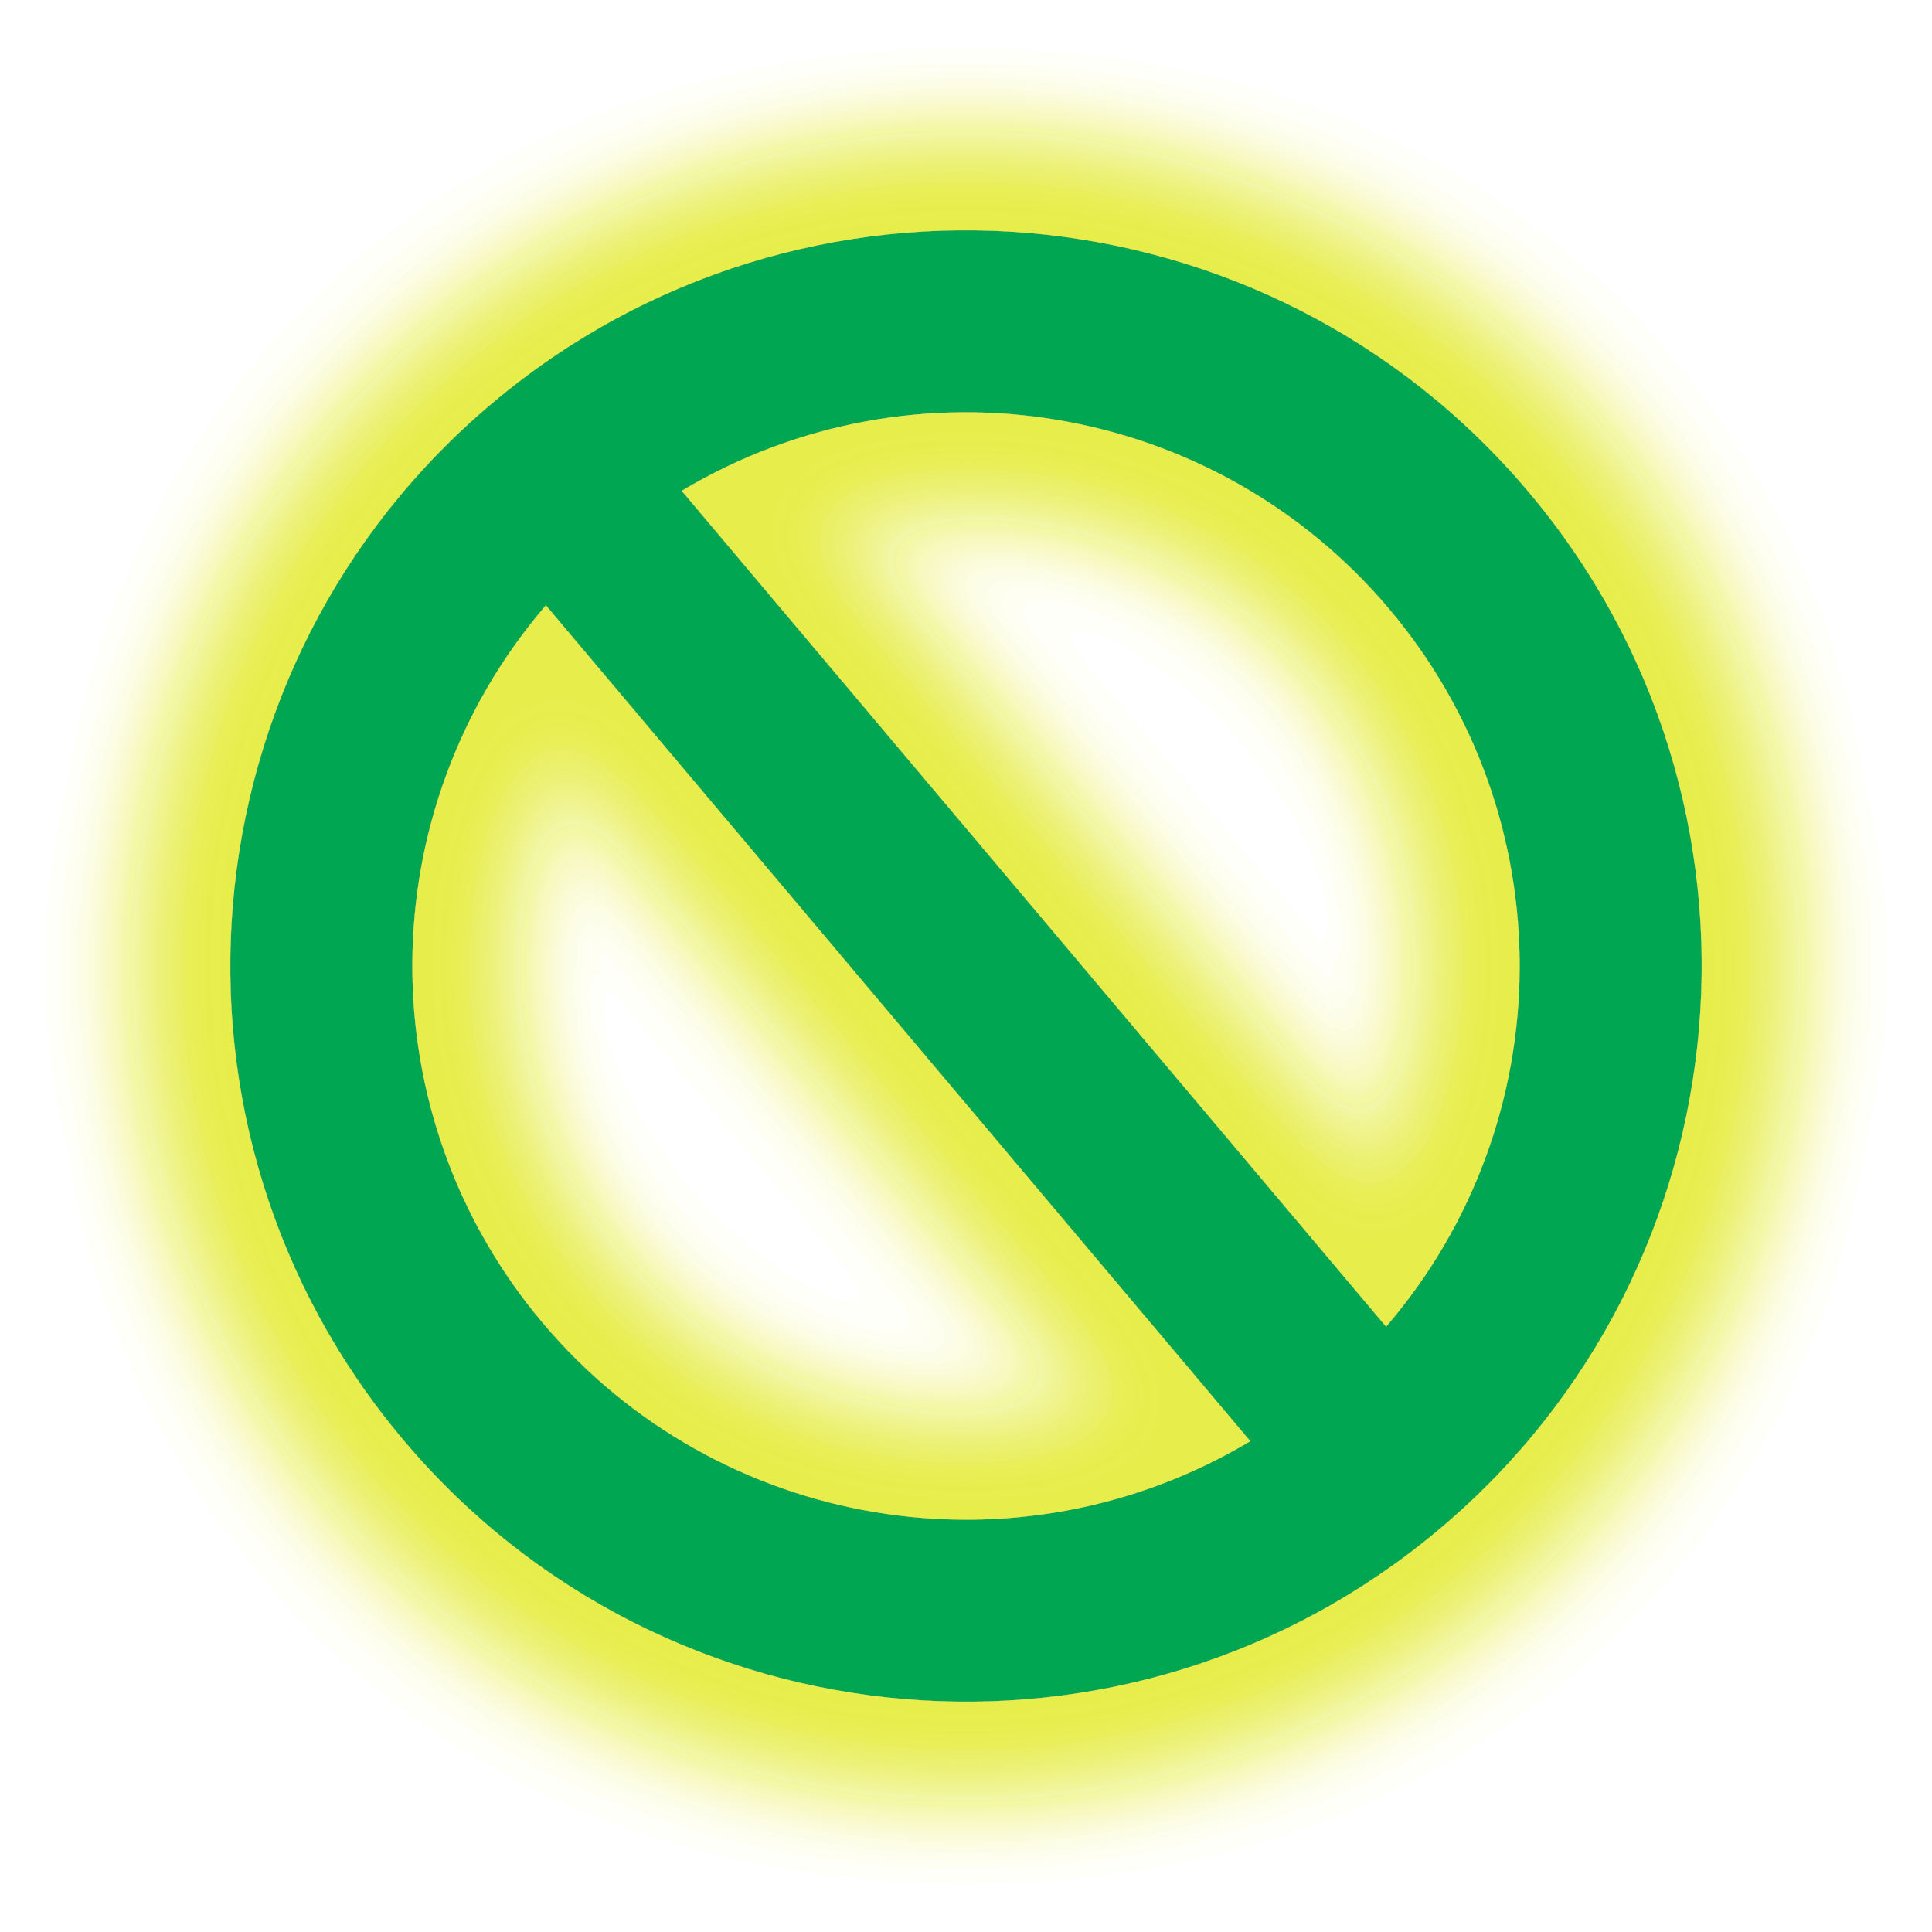
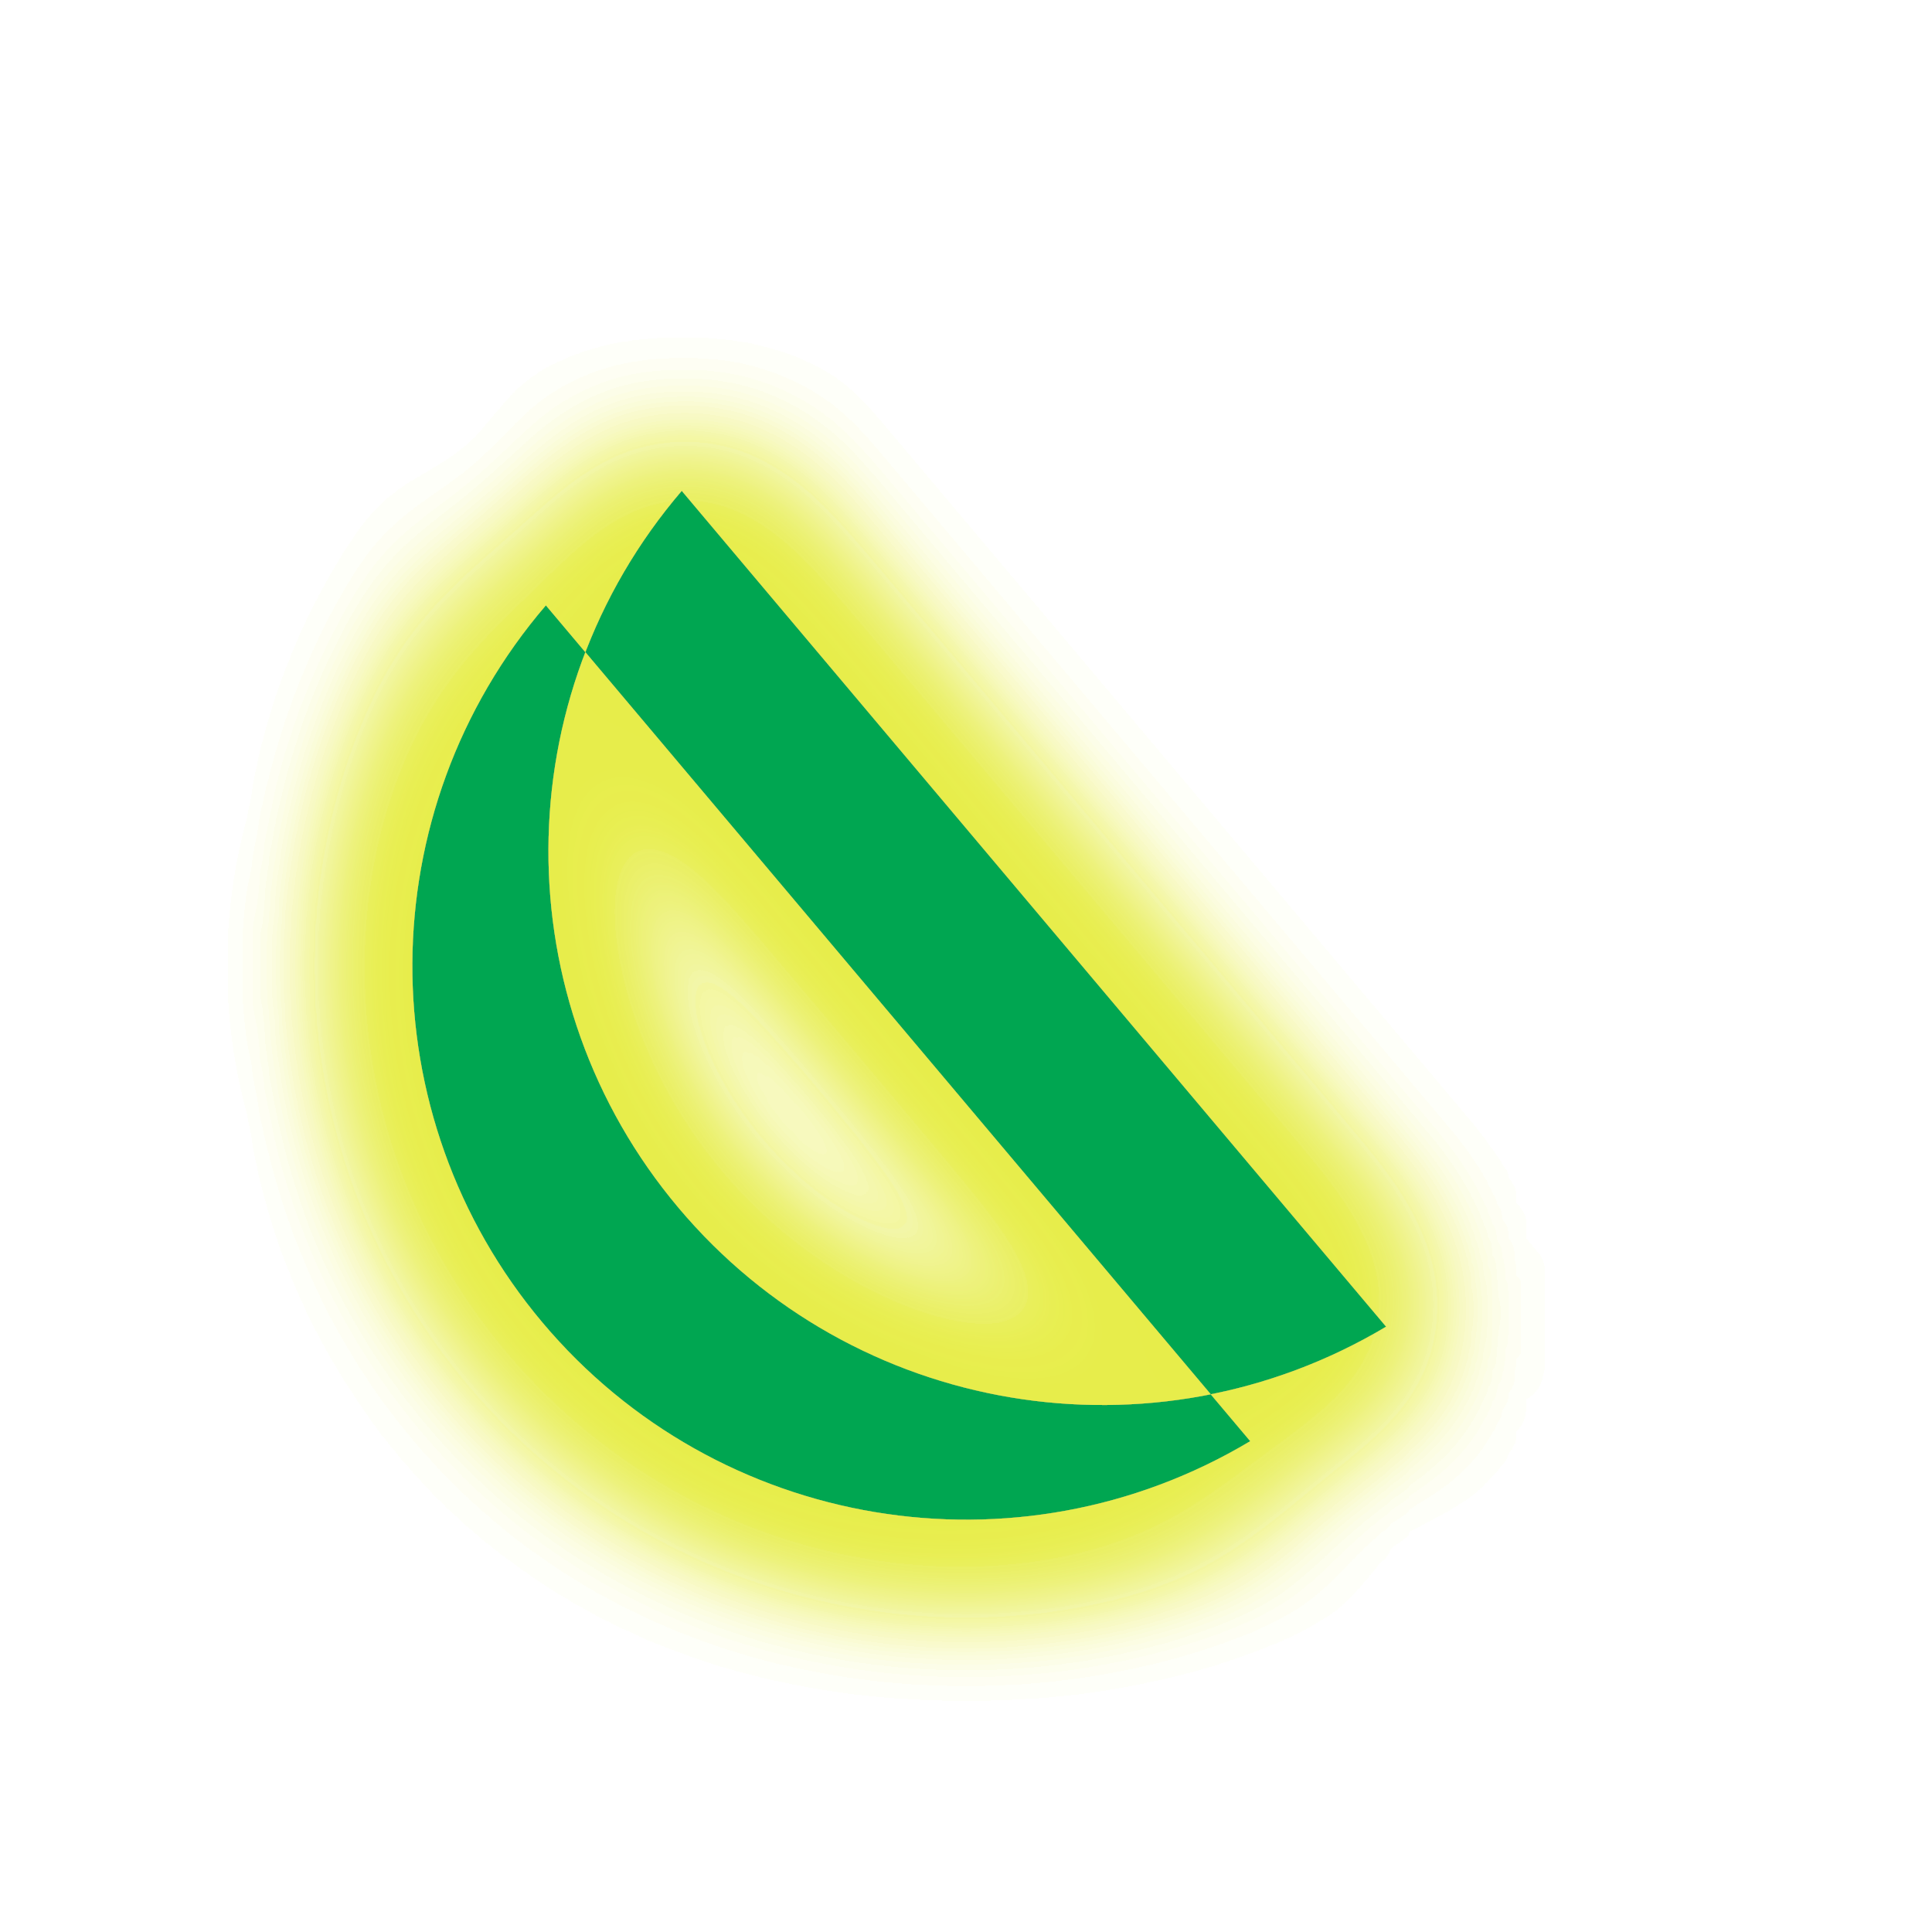
<svg xmlns="http://www.w3.org/2000/svg" preserveAspectRatio="xMidYMid" width="474" height="474" viewBox="0 0 474 474">
  <defs>
    <style>

      .cls-2 {
        fill: #00a651;
        filter: url(#outer-glow-1);
      }
    </style>
    <filter id="outer-glow-1" filterUnits="userSpaceOnUse">
      <feGaussianBlur stdDeviation="19" in="SourceAlpha" />
      <feComposite />
      <feComposite />
      <feComposite result="outerGlowBlur" />
      <feFlood flood-color="#dfe70c" flood-opacity="0.75" />
      <feComposite operator="in" in2="outerGlowBlur" />
      <feComposite in="SourceGraphic" result="outerGlow" />
    </filter>
  </defs>
-   <path d="M120.687,98.976A180.497,180.497,0,0,0,98.977,353.312,180.496,180.496,0,0,0,353.313,375.025,180.497,180.497,0,0,0,375.023,120.688,180.497,180.497,0,0,0,120.687,98.976Zm12.44,225.558A135.868,135.868,0,0,1,133.925,148.51L306.74,353.582A135.867,135.867,0,0,1,133.127,324.534Zm206.948,0.956L167.261,120.419A135.867,135.867,0,0,1,340.874,149.466,135.867,135.867,0,0,1,340.075,325.49Z" class="cls-2" fill-rule="evenodd" />
+   <path d="M120.687,98.976a180.497,180.497,0,0,0,0,0Zm12.44,225.558a135.868,135.868,0,0,1,0.798-176.024L306.74,353.582a135.867,135.867,0,0,1-173.613-29.048Zm206.948,0.956L167.261,120.419A135.867,135.867,0,0,0,340.075,325.49Z" class="cls-2" fill-rule="evenodd" />
</svg>
